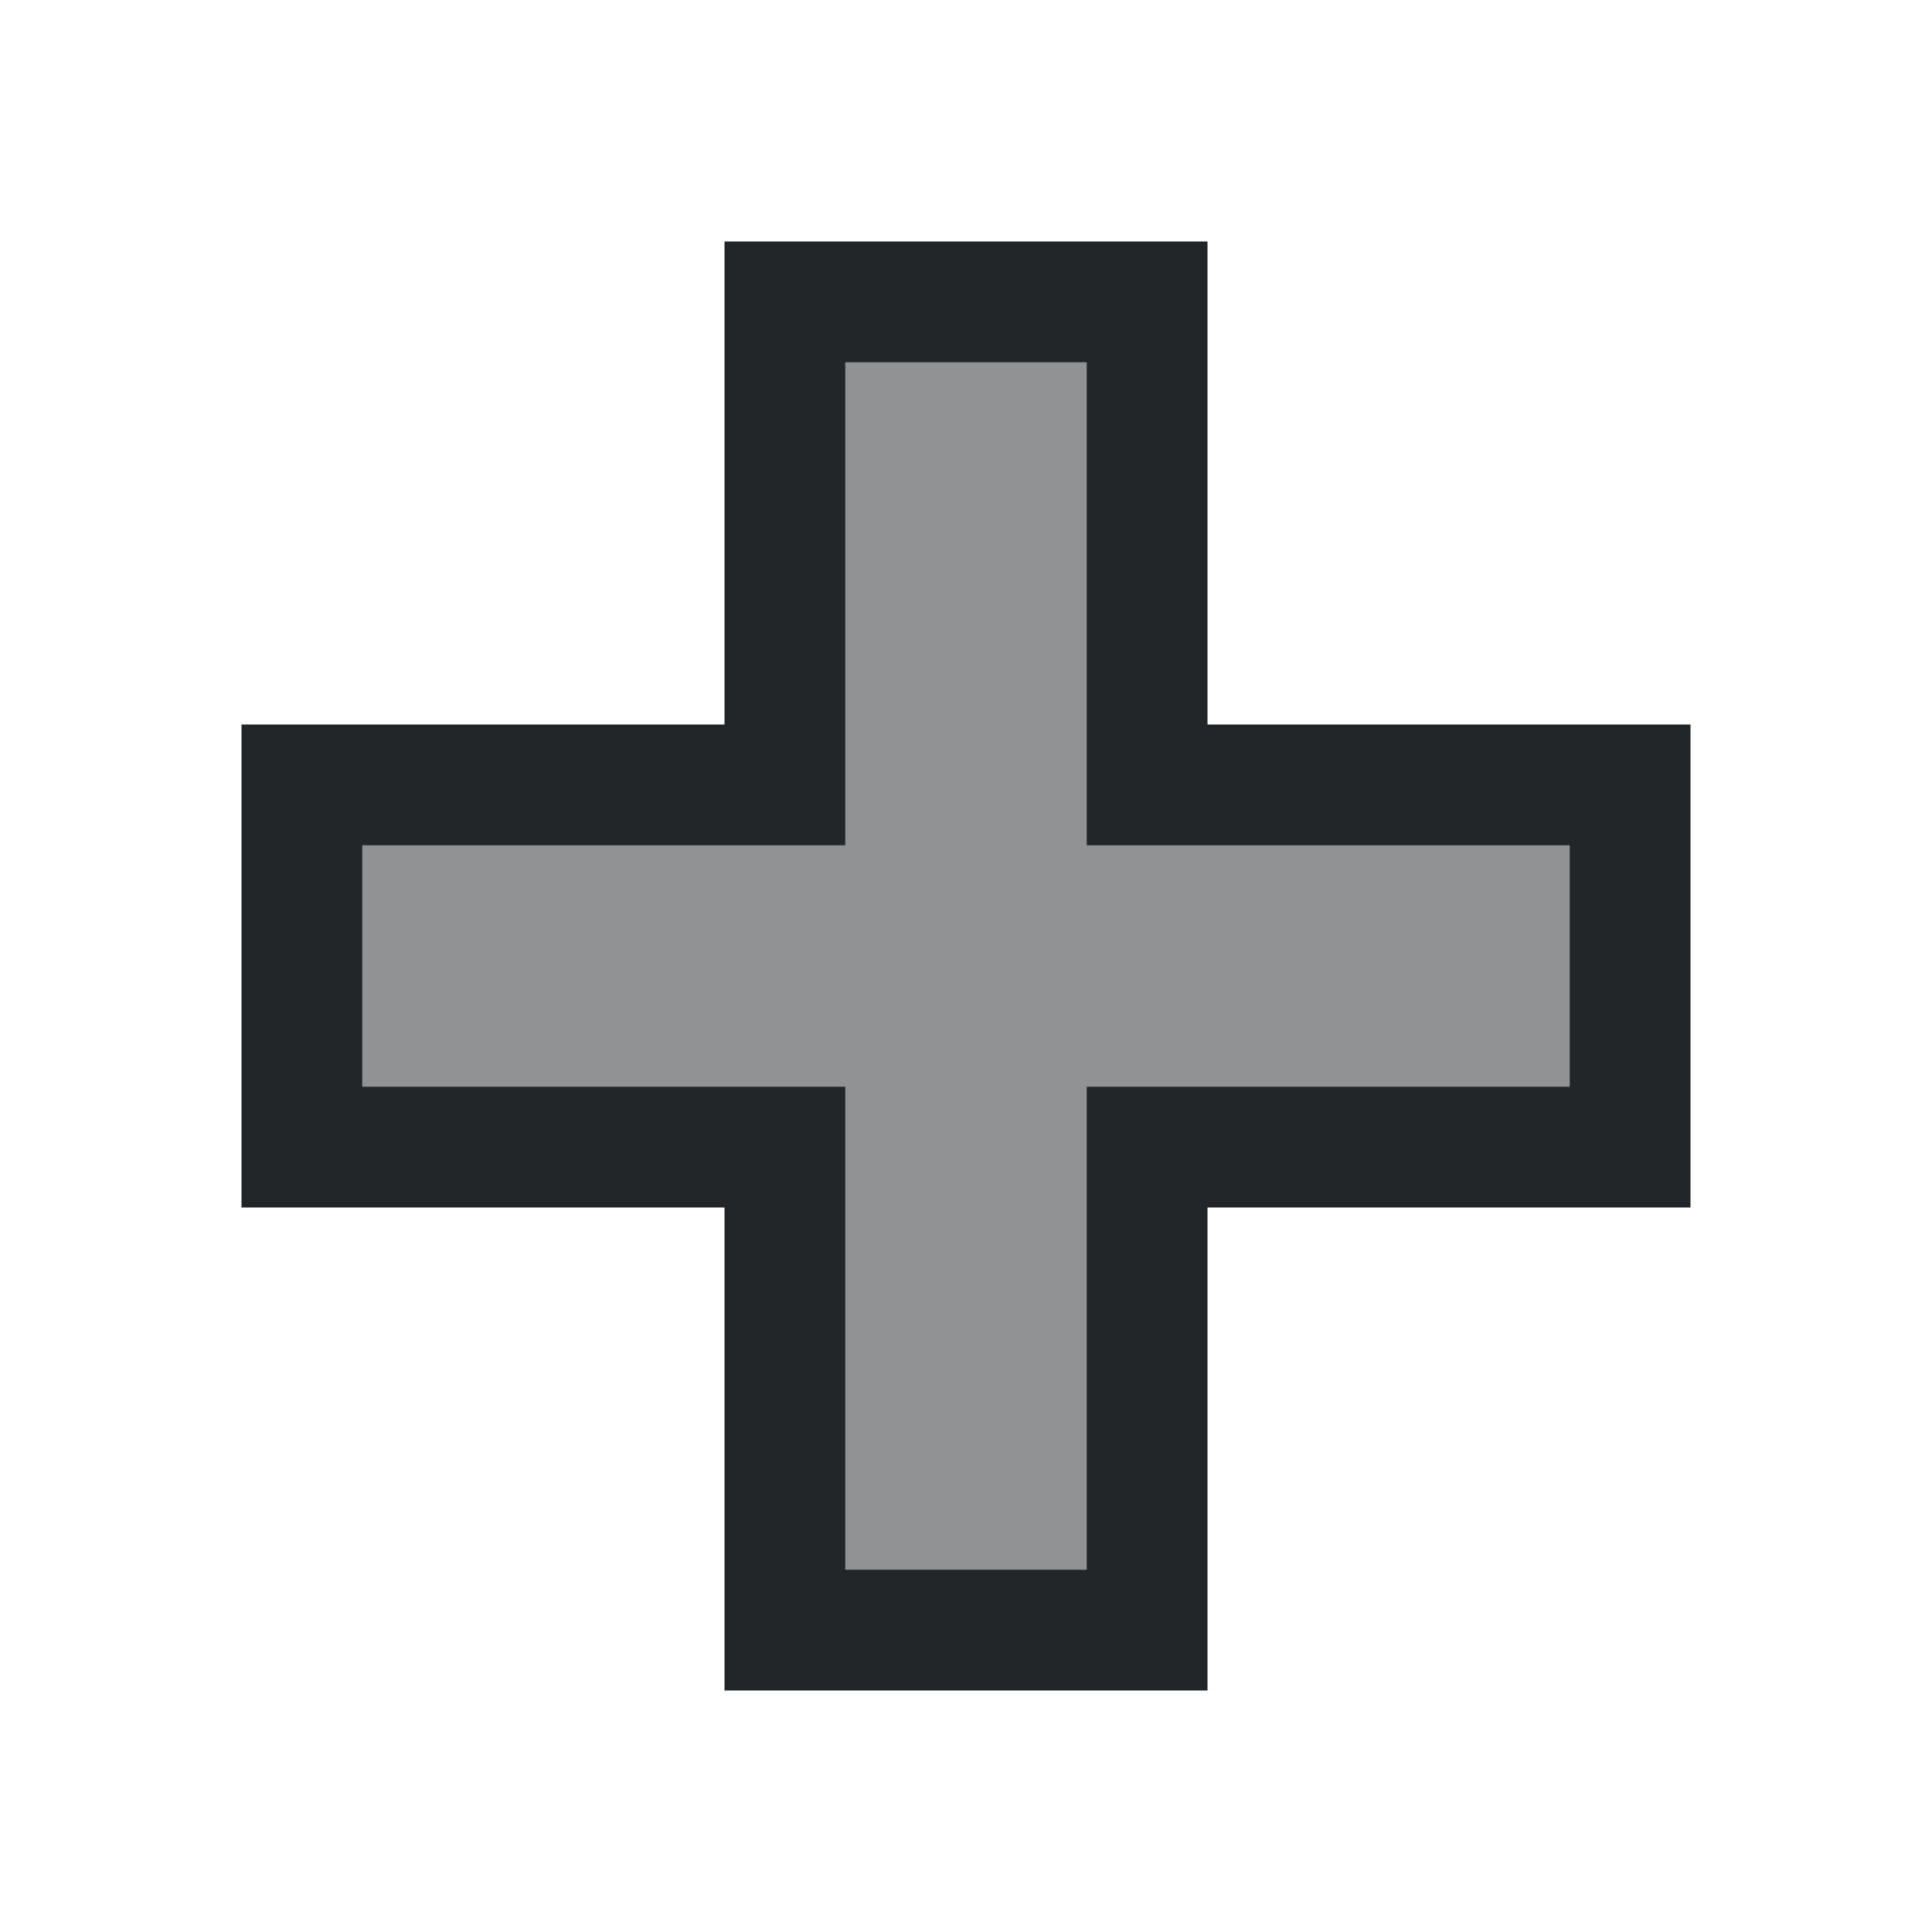
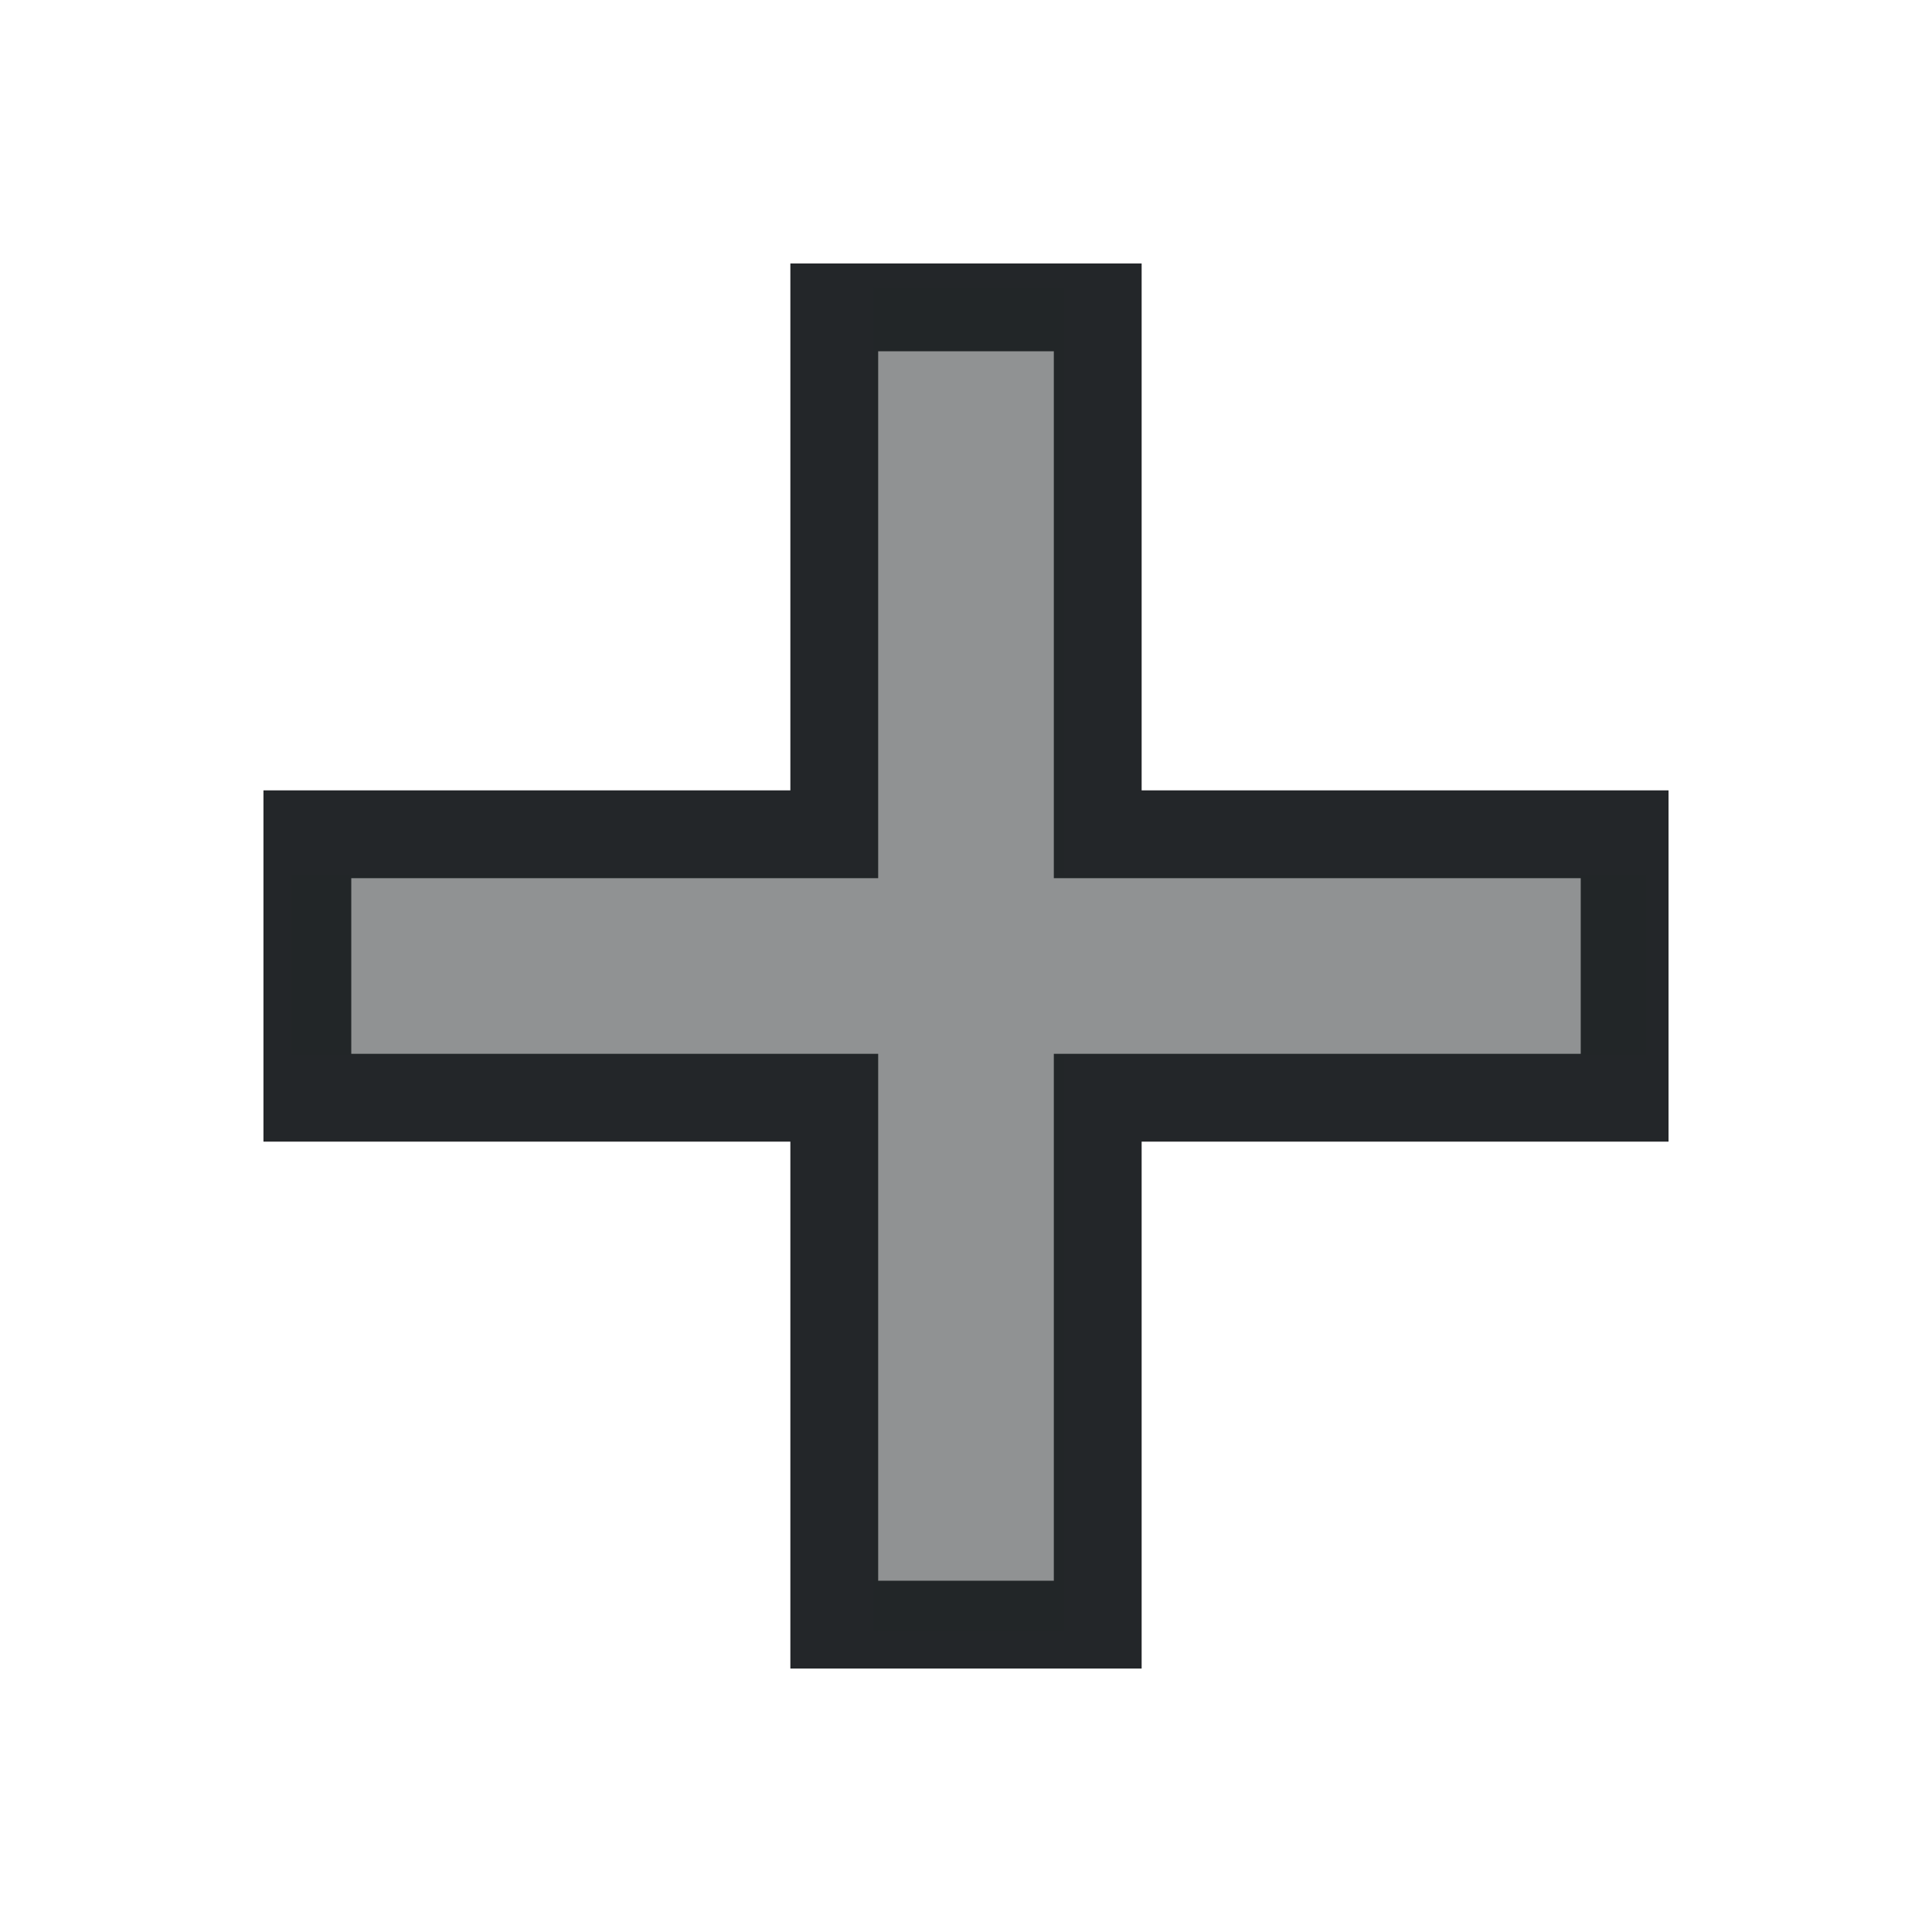
- <svg xmlns="http://www.w3.org/2000/svg" version="1.1" viewBox="0 0 16 16">
+ <svg xmlns="http://www.w3.org/2000/svg" version="1.1" viewBox="0 0 22 22">
  <defs>
    <style type="text/css" id="current-color-scheme">.ColorScheme-Text {
        color:#232629;
      }</style>
  </defs>
-   <path class="ColorScheme-Text" d="m6 2v4h-4v4h4v4h4v-4h4v-4h-4v-4zm1 1h2v4h4v2h-4v4h-2v-4h-4v-2h4v-1z" fill="currentColor" />
-   <path d="m6.978 11.185-0.019-2.117-4.206-0.038v-2.094l2.103-0.019 2.103-0.019 0.019-2.117 0.019-2.117h2.011v4.269h4.242v2.099h-4.242v4.269h-2.011z" class="ColorScheme-Text" fill="currentColor" fill-opacity=".502" />
+   <path class="ColorScheme-Text" transform="translate(-.99999-.99999)" d="m10 4v6h-6v4h6v6h4v-6h6v-4h-6v-6h-4m1 1h2v6h6v2h-6v6h-2v-6h-6v-2h6v-6" fill="currentColor" />
+   <path d="m9.948 15.291v-3.285h-6.624v-2.053h6.624v-6.672h2.174v6.672h6.624v2.053h-6.624v6.569h-2.174z" class="ColorScheme-Text" fill="currentColor" fill-opacity=".502" />
</svg>
